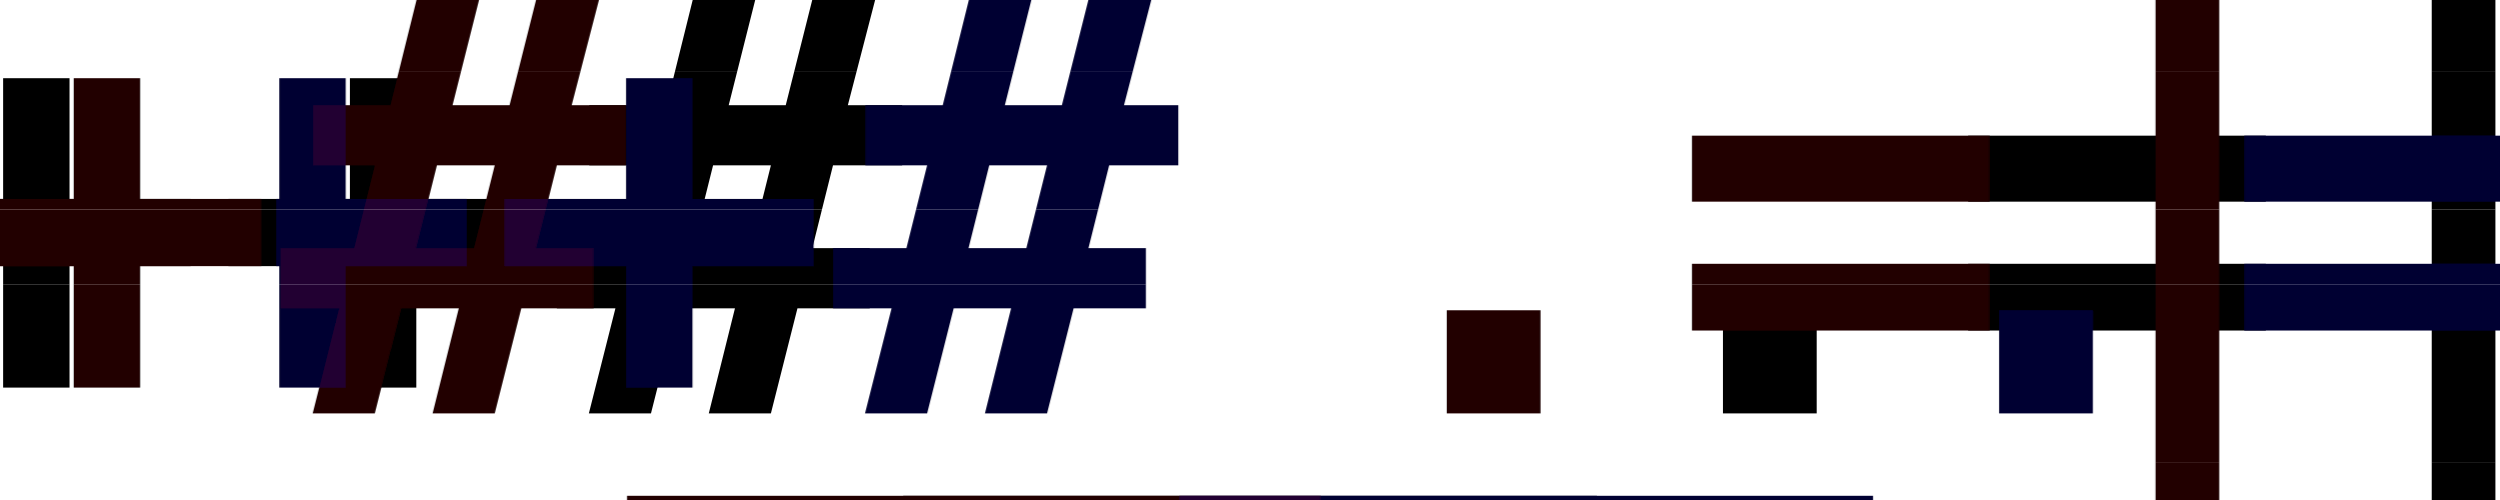
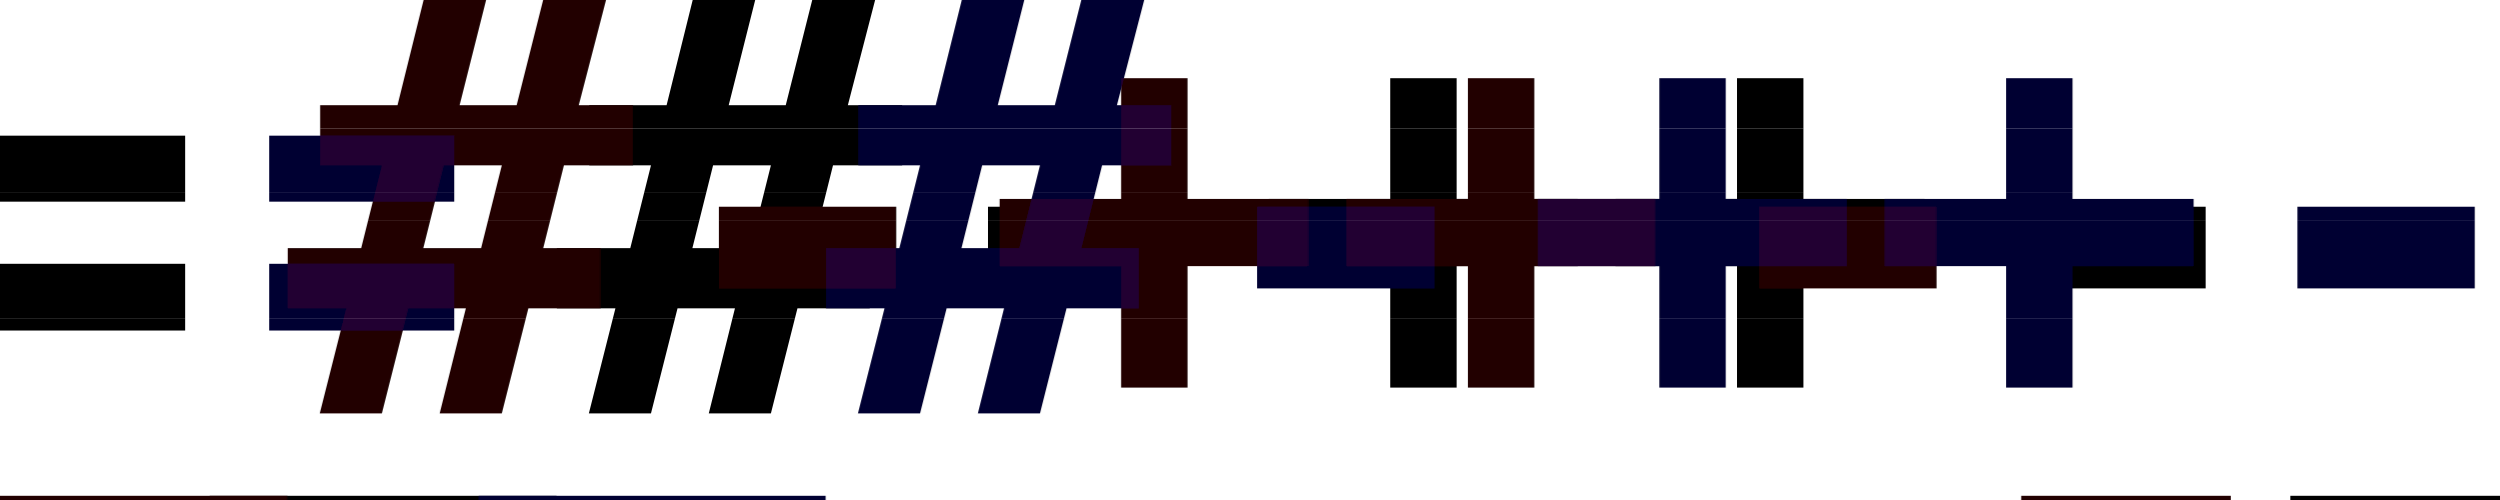
<svg xmlns="http://www.w3.org/2000/svg" viewBox="0 0 100 20" preserveAspectRatio="none">
  <style>
          text { fill: #220033; }
          @media (prefers-color-scheme: dark) { text { fill: #DDCCFF; } }
      </style>
-   <text filter="url(#glitch)" font-family="monospace, serif" font-weight="bolder" font-size="x-large" text-anchor="middle" dominant-baseline="middle" x="50%" y="50%">#-__++#__.=|.|-=</text>
+   <text filter="url(#glitch)" font-family="monospace, serif" font-weight="bolder" font-size="x-large" text-anchor="middle" textLength="80" lengthAdjust="spacingAndGlyphs" dominant-baseline="middle" x="50%" y="50%">=.#_=_#-++-__.||</text>
  <defs>
    <filter id="glitch" primitiveUnits="objectBoundingBox" x="-10%" y="0%" width="120%" height="100%">
      <feColorMatrix in="SourceGraphic" result="red" type="matrix" values="1 0 0 0 0 0 0 0 0 0 0 0 0 0 0 0 0 0 1 0" />
      <feColorMatrix in="SourceGraphic" result="green" type="matrix" values="0 0 0 0 0 0 1 0 0 0 0 0 0 0 0 0 0 0 1 0" />
      <feColorMatrix in="SourceGraphic" result="blue" type="matrix" values="0 0 0 0 0 0 0 0 0 0 0 0 1 0 0 0 0 0 1 0" />
      <feOffset in="red" result="red-shifted" dx="-0.05" dy="0">
-         <animate attributeName="dx" keyTimes="0; 0.06; 0.10; 0.35; 0.43; 0.57; 0.61; 0.68; 0.71; 0.74; 0.96" values="0.06; 0.06; -0.04; -0.07; -0.01; -0.05; 0.02; -0.04; -0.03; 0.06; 0.04" begin="0" dur="8s" calcMode="discrete" repeatCount="indefinite" fill="freeze" />
+         <animate attributeName="dx" keyTimes="0; 0.02; 0.06; 0.07; 0.14; 0.17; 0.18; 0.21; 0.26; 0.27; 0.28; 0.31; 0.35; 0.43; 0.62; 0.69; 0.72; 0.73; 0.74; 0.76; 0.77" values="0.07; 0.07; 0.06; 0.06; -0.02; -0.02; -0.05; 0.03; 0.05; -0.05; -0.03; -0.01; -0.07; -0.06; 0.07; 0.03; -0.06; 0.04; -0.03; 0.01; 0.02" begin="0" dur="7s" calcMode="discrete" repeatCount="indefinite" fill="freeze" />
      </feOffset>
      <feOffset in="blue" result="blue-shifted" dx="0.05" dy="0">
-         <animate attributeName="dx" keyTimes="0; 0.05; 0.12; 0.15; 0.18; 0.20; 0.21; 0.29; 0.34; 0.38; 0.39; 0.41; 0.42; 0.44; 0.48; 0.59; 0.62; 0.67; 0.71; 0.72; 0.76; 0.79; 0.85; 0.89; 0.90; 0.93; 0.97; 0.98; 0.99" values="-0.04; -0.04; -0.03; -0.03; 0.01; 0.05; 0.07; -0.07; 0.01; -0.03; 0.03; 0.04; -0.01; -0.01; -0.06; 0.03; -0.03; 0.02; 0.04; -0.01; 0.03; 0.01; -0.04; -0.01; -0.04; -0.02; 0.07; 0.04; -0.07" begin="0" dur="12s" calcMode="discrete" repeatCount="indefinite" fill="freeze" />
+         <animate attributeName="dx" keyTimes="0; 0.07; 0.08; 0.09; 0.10; 0.14; 0.16; 0.17; 0.23; 0.26; 0.30; 0.33; 0.42; 0.43; 0.45; 0.50; 0.52; 0.69; 0.71; 0.78; 0.81; 0.88; 0.90; 0.93; 0.96; 0.98" values="-0.02; -0.07; 0.04; -0.06; -0.06; -0.07; 0.07; 0.04; -0.04; 0.03; 0.02; -0.04; 0.07; 0.07; 0.06; 0.04; 0.07; 0.04; 0.04; -0.01; -0.07; -0.06; 0.01; 0.03; 0.03; -0.02" begin="0" dur="32s" calcMode="discrete" repeatCount="indefinite" fill="freeze" />
      </feOffset>
      <feBlend mode="screen" in="red-shifted" in2="green" result="red-green" />
      <feBlend mode="screen" in="red-green" in2="blue-shifted" result="blended" />
-       <feOffset in="blended" dx="0" dy="0" y="0%" height="9%" result="slice_1a" />
-       <feOffset in="blended" dx="0" dy="0" y="9%" height="8%" result="slice_1b">
-         <animate attributeName="dx" keyTimes="0; 0.08; 0.33; 0.40; 0.41; 0.42; 0.44; 0.54; 0.60; 0.65; 0.71; 0.76" values="0.04; -0.06; 0.04; -0.05; 0.02; 0.01; 0.02; -0.05; 0.01; 0.03; 0.06; -0.03" begin="0s" dur="14s" calcMode="discrete" repeatCount="indefinite" fill="freeze" />
+       <feOffset in="blended" dx="0" dy="0" y="0%" height="27%" result="slice_1a" />
+       <feOffset in="blended" dx="0" dy="0" y="27%" height="11%" result="slice_1b">
+         <animate attributeName="dx" keyTimes="0; 0.01; 0.03; 0.12; 0.32; 0.42; 0.48; 0.66; 0.87; 0.89; 0.98; 1.00" values="0.03; -0.02; -0.07; -0.02; -0.04; 0.01; 0.05; -0.04; -0.02; 0.04; -0.03; 0.05" begin="0s" dur="7s" calcMode="discrete" repeatCount="indefinite" fill="freeze" />
      </feOffset>
-       <feOffset in="blended" dx="0" dy="0" y="17%" height="24%" result="slice_2a" />
-       <feOffset in="blended" dx="0" dy="0" y="41%" height="13%" result="slice_2b">
-         <animate attributeName="dx" keyTimes="0; 0.12; 0.13; 0.20; 0.27; 0.29; 0.36; 0.48; 0.58; 0.62; 0.64; 0.65; 0.67; 0.73; 0.77; 0.79; 0.81; 1.00" values="-0.01; -0.02; -0.02; -0.04; 0.07; 0.06; -0.05; -0.07; -0.06; 0.05; 0.02; -0.03; -0.03; 0.07; 0.02; 0.04; -0.02; 0.07" begin="0s" dur="5s" calcMode="discrete" repeatCount="indefinite" fill="freeze" />
+       <feOffset in="blended" dx="0" dy="0" y="38%" height="5%" result="slice_2a" />
+       <feOffset in="blended" dx="0" dy="0" y="43%" height="17%" result="slice_2b">
+         <animate attributeName="dx" keyTimes="0; 0.01; 0.02; 0.03; 0.05; 0.16; 0.18; 0.20; 0.24; 0.26; 0.34; 0.40; 0.41; 0.43; 0.48; 0.53; 0.56; 0.57; 0.59; 0.62; 0.63; 0.71; 0.73; 0.76; 0.77; 0.79; 0.83; 0.85; 0.88; 0.89; 0.91; 0.99" values="0.03; -0.05; -0.06; 0.04; 0.03; -0.05; 0.06; 0.07; -0.07; -0.04; 0.01; 0.02; -0.06; -0.04; 0.04; 0.06; -0.06; -0.06; -0.01; 0.05; -0.04; -0.02; -0.04; -0.05; -0.03; 0.05; 0.04; -0.07; -0.07; -0.05; 0.01; 0.04" begin="0s" dur="17s" calcMode="discrete" repeatCount="indefinite" fill="freeze" />
      </feOffset>
-       <feOffset in="blended" dx="0" dy="0" y="54%" height="31%" result="slice_3a" />
-       <feOffset in="blended" dx="0" dy="0" y="85%" height="22%" result="slice_3b">
-         <animate attributeName="dx" keyTimes="0; 0.05; 0.06; 0.07; 0.08; 0.10; 0.12; 0.14; 0.15; 0.21; 0.26; 0.33; 0.35; 0.37; 0.39; 0.43; 0.49; 0.51; 0.57; 0.61; 0.62; 0.68; 0.76; 0.87; 0.90; 1.00" values="-0.05; 0.03; 0.07; -0.07; 0.05; 0.02; -0.04; -0.07; 0.06; 0.03; -0.01; -0.04; -0.07; 0.02; 0.05; -0.01; -0.06; -0.03; 0.06; -0.02; -0.01; 0.04; 0.02; -0.01; -0.06; -0.06" begin="0s" dur="20s" calcMode="discrete" repeatCount="indefinite" fill="freeze" />
+       <feOffset in="blended" dx="0" dy="0" y="60%" height="18%" result="slice_3a" />
+       <feOffset in="blended" dx="0" dy="0" y="78%" height="9%" result="slice_3b">
+         <animate attributeName="dx" keyTimes="0; 0.01; 0.06; 0.17; 0.18; 0.24; 0.38; 0.39; 0.45; 0.56; 0.57; 0.59; 0.64; 0.68; 0.75; 0.80; 0.85; 0.90; 0.92" values="-0.07; -0.06; 0.07; 0.06; 0.06; 0.02; -0.07; -0.07; -0.01; -0.06; 0.01; 0.01; -0.01; -0.06; 0.05; -0.02; 0.06; -0.03; 0.06" begin="0s" dur="15s" calcMode="discrete" repeatCount="indefinite" fill="freeze" />
+       </feOffset>
+       <feOffset in="blended" dx="0" dy="0" y="87%" height="25%" result="slice_4a" />
+       <feOffset in="blended" dx="0" dy="0" y="112%" height="7%" result="slice_4b">
+         <animate attributeName="dx" keyTimes="0; 0.08; 0.26; 0.39; 0.45; 0.81; 0.89" values="-0.07; 0.05; 0.04; 0.06; 0.07; -0.04; 0.05" begin="0s" dur="17s" calcMode="discrete" repeatCount="indefinite" fill="freeze" />
      </feOffset>
      <feMerge>
        <feMergeNode in="slice_1a" />
        <feMergeNode in="slice_1b" />
        <feMergeNode in="slice_2a" />
        <feMergeNode in="slice_2b" />
        <feMergeNode in="slice_3a" />
        <feMergeNode in="slice_3b" />
+         <feMergeNode in="slice_4a" />
+         <feMergeNode in="slice_4b" />
      </feMerge>
    </filter>
  </defs>
</svg>
